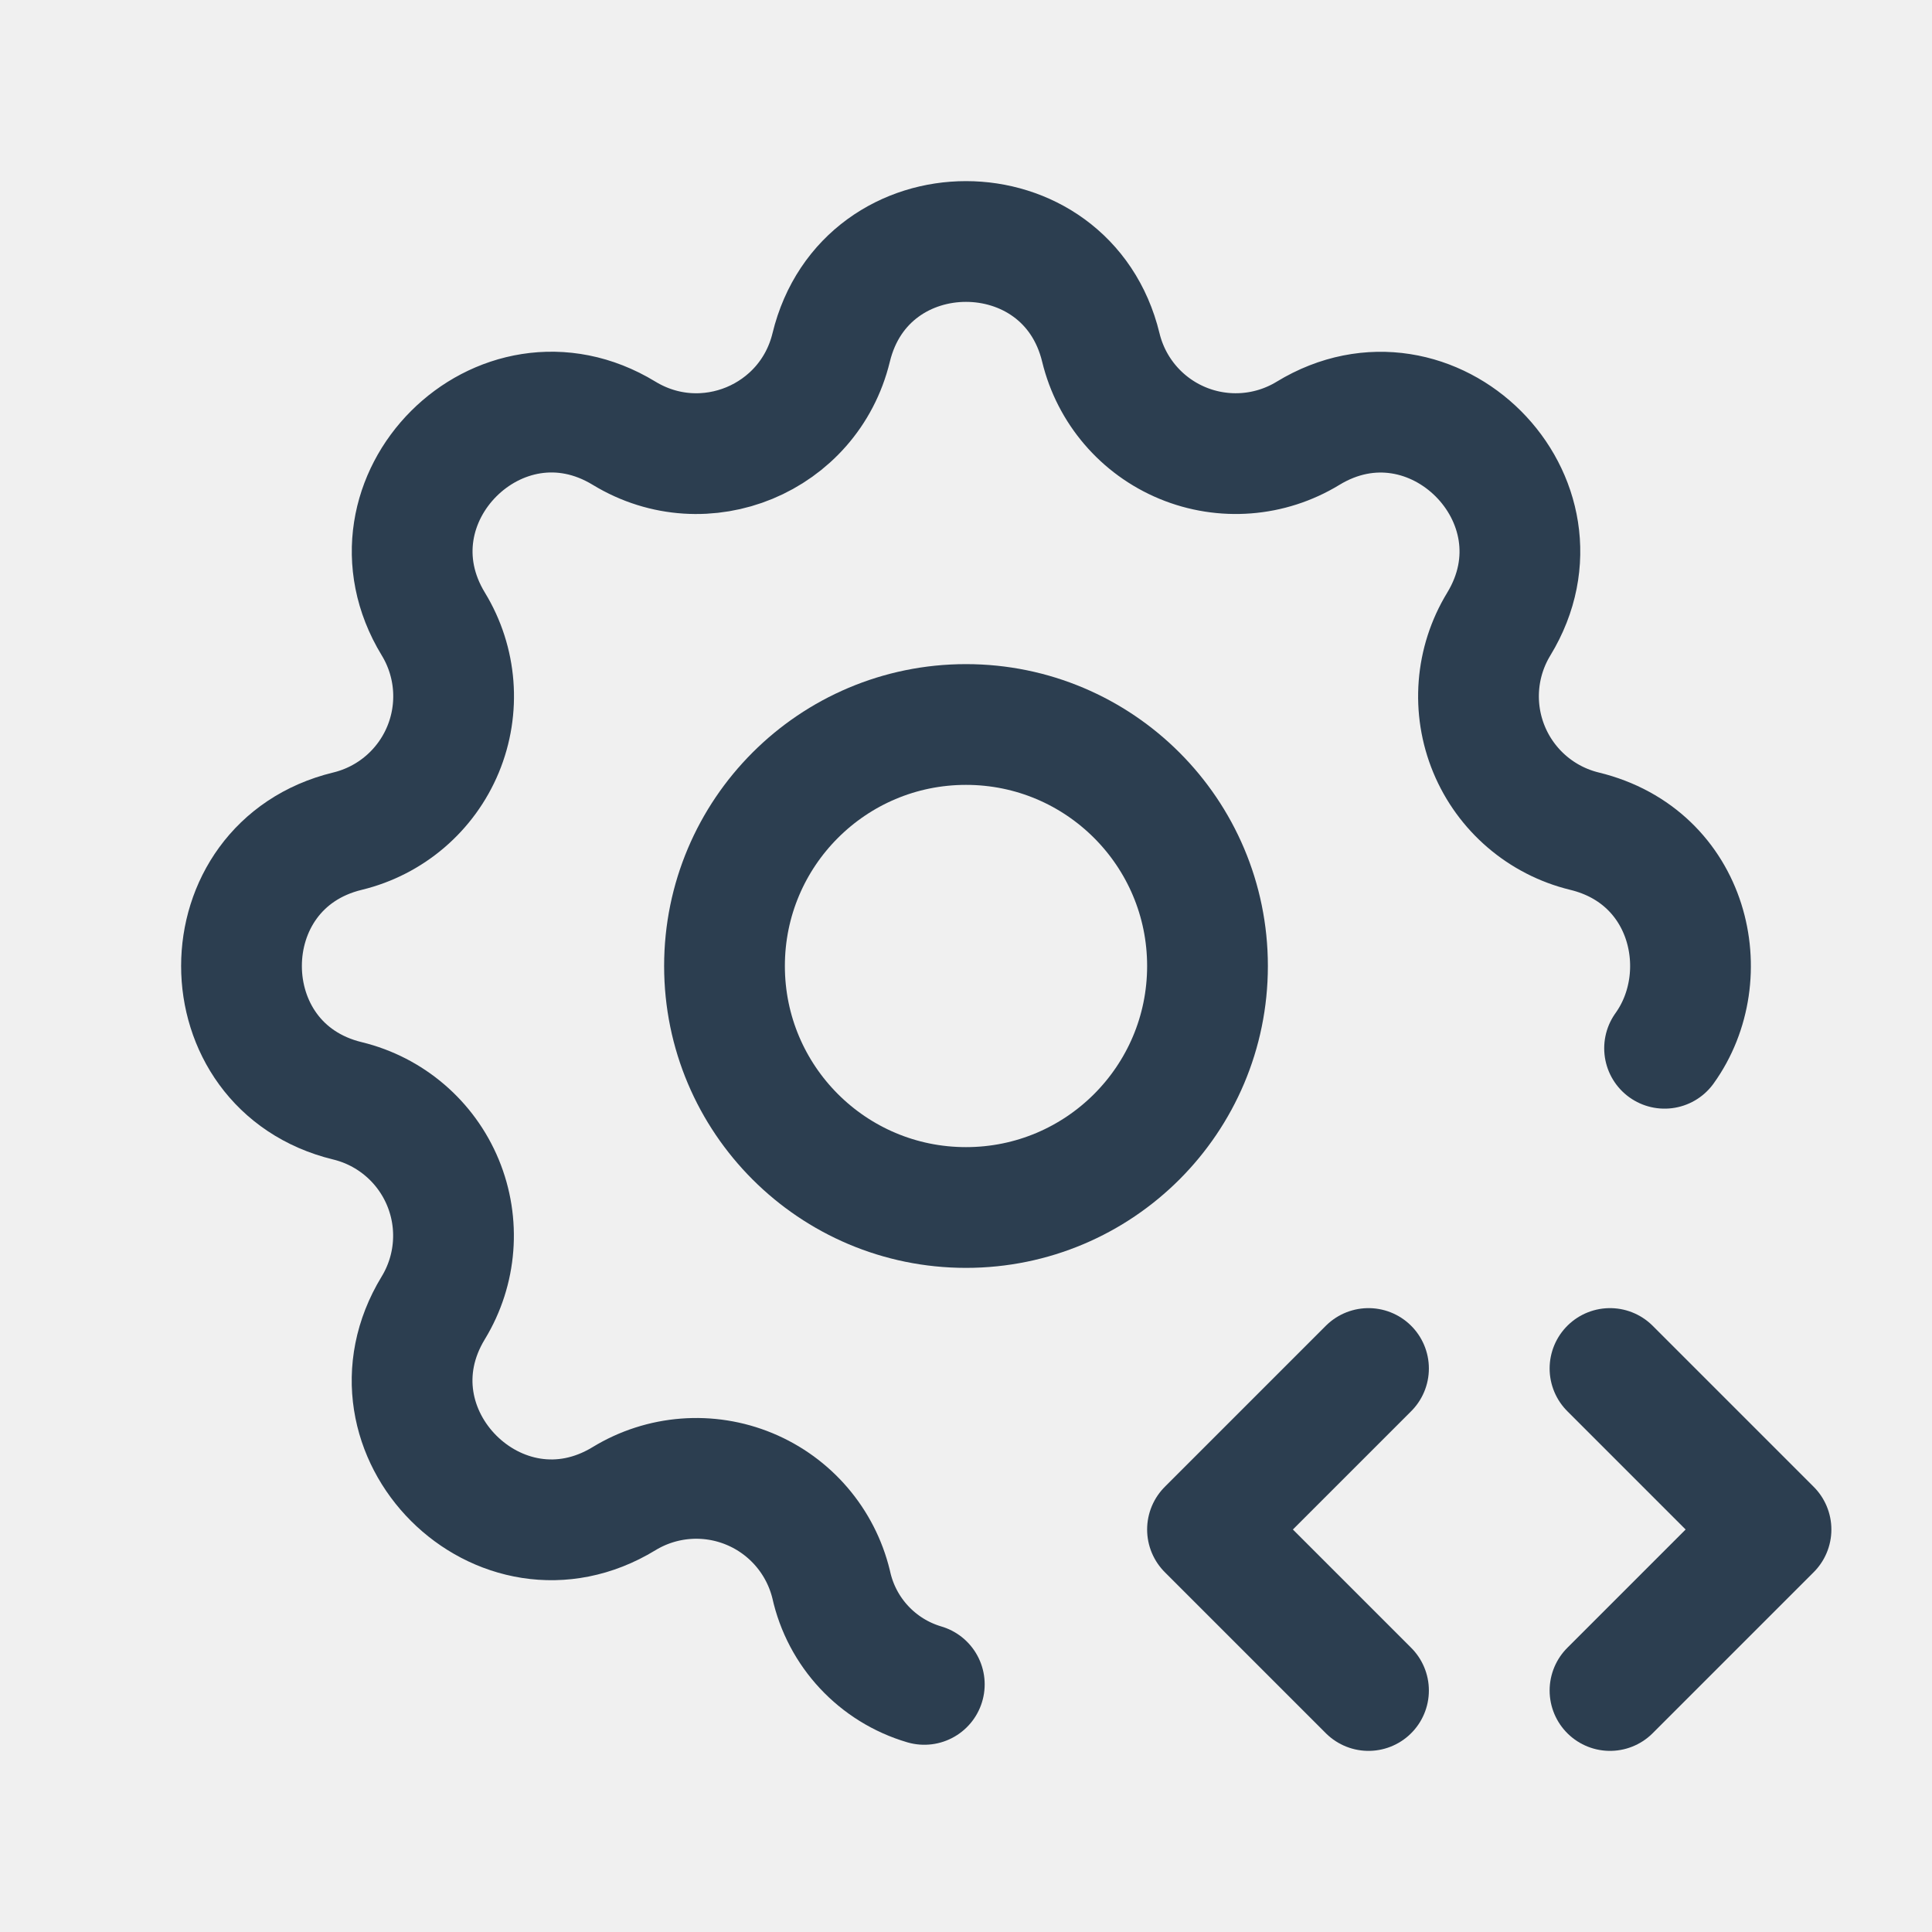
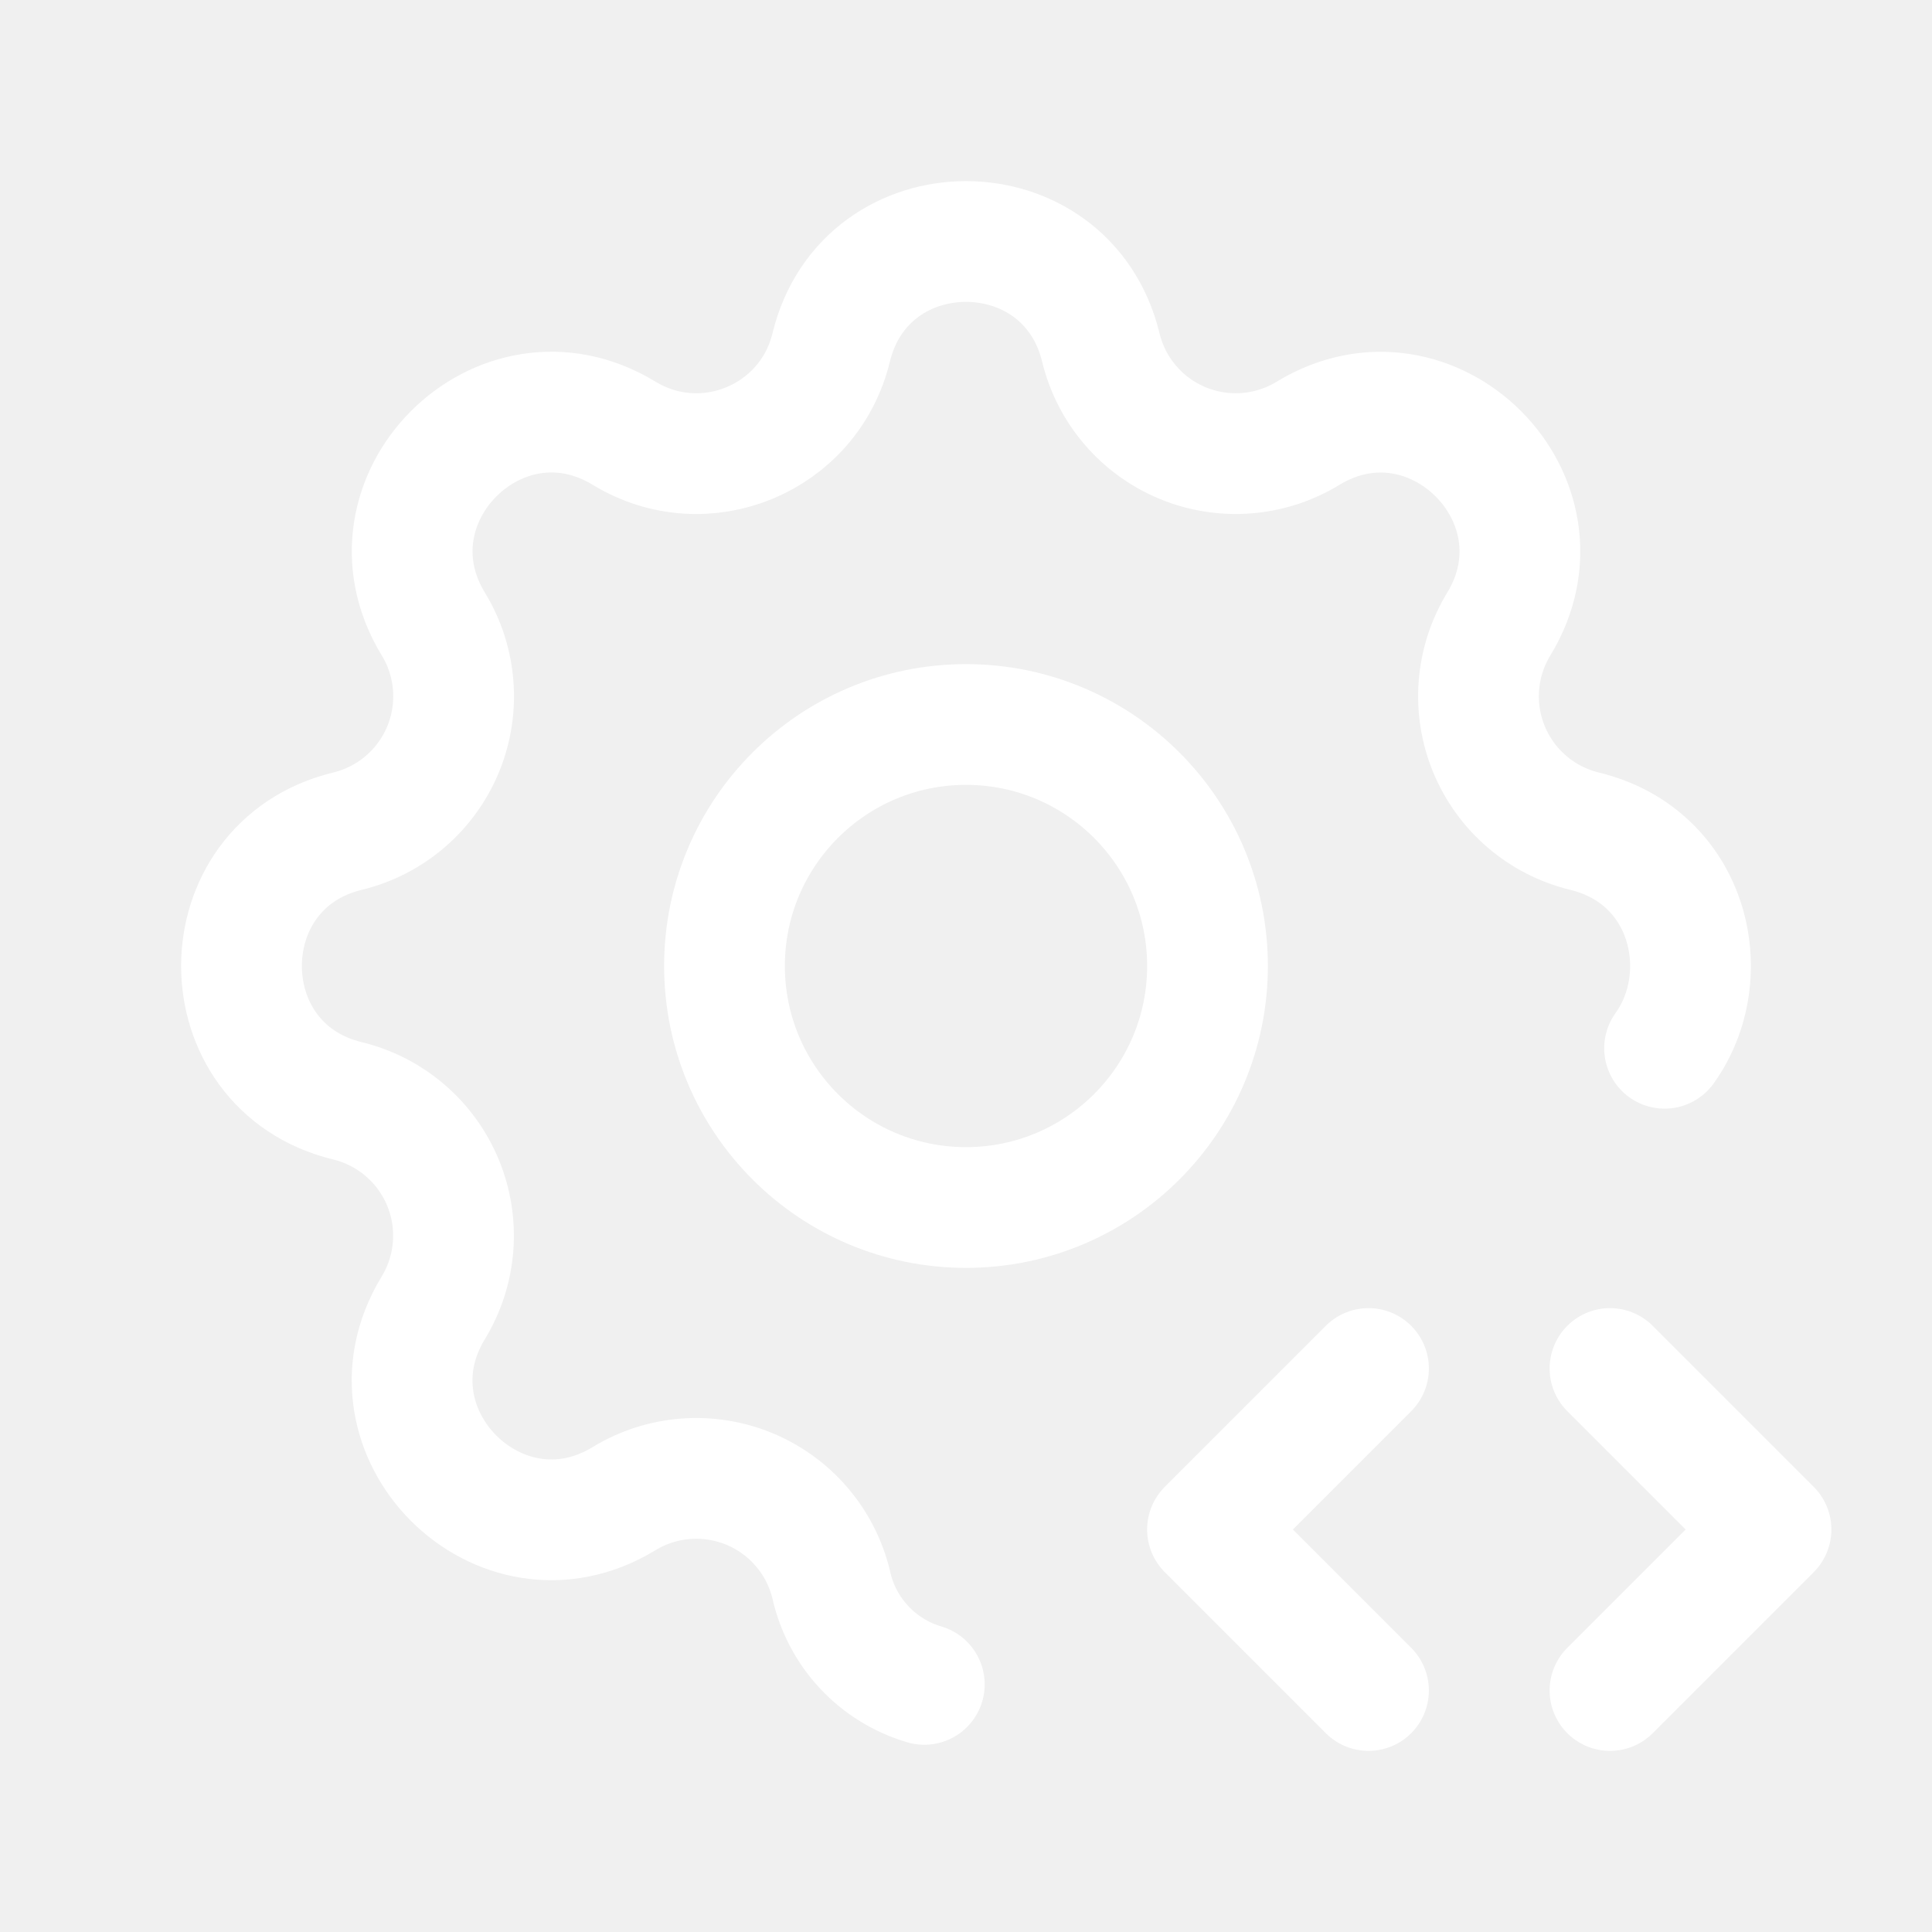
- <svg xmlns="http://www.w3.org/2000/svg" class="icon icon-tabler icon-tabler-settings-code" width="44" height="44" viewBox="0 0 24 24" stroke-width="1.5" stroke="#2c3e50" fill="none" stroke-linecap="round" stroke-linejoin="round">
+ <svg xmlns="http://www.w3.org/2000/svg" class="icon icon-tabler icon-tabler-settings-code" width="44" height="44" viewBox="0 0 24 24" stroke-width="1.5" stroke="#fff" fill="none" stroke-linecap="round" stroke-linejoin="round">
  <path stroke="none" d="M0 0h24v24H0z" fill="none" />
  <path d="M11.482 20.924a1.666 1.666 0 0 1 -1.157 -1.241a1.724 1.724 0 0 0 -2.573 -1.066c-1.543 .94 -3.31 -.826 -2.37 -2.37a1.724 1.724 0 0 0 -1.065 -2.572c-1.756 -.426 -1.756 -2.924 0 -3.35a1.724 1.724 0 0 0 1.066 -2.573c-.94 -1.543 .826 -3.31 2.37 -2.37c1 .608 2.296 .07 2.572 -1.065c.426 -1.756 2.924 -1.756 3.35 0a1.724 1.724 0 0 0 2.573 1.066c1.543 -.94 3.31 .826 2.37 2.37a1.724 1.724 0 0 0 1.065 2.572c1.312 .318 1.644 1.794 .995 2.697" />
  <path d="M9 12a3 3 0 1 0 6 0a3 3 0 0 0 -6 0" />
  <path d="M20 21l2 -2l-2 -2" />
  <path d="M17 17l-2 2l2 2" />
</svg>
